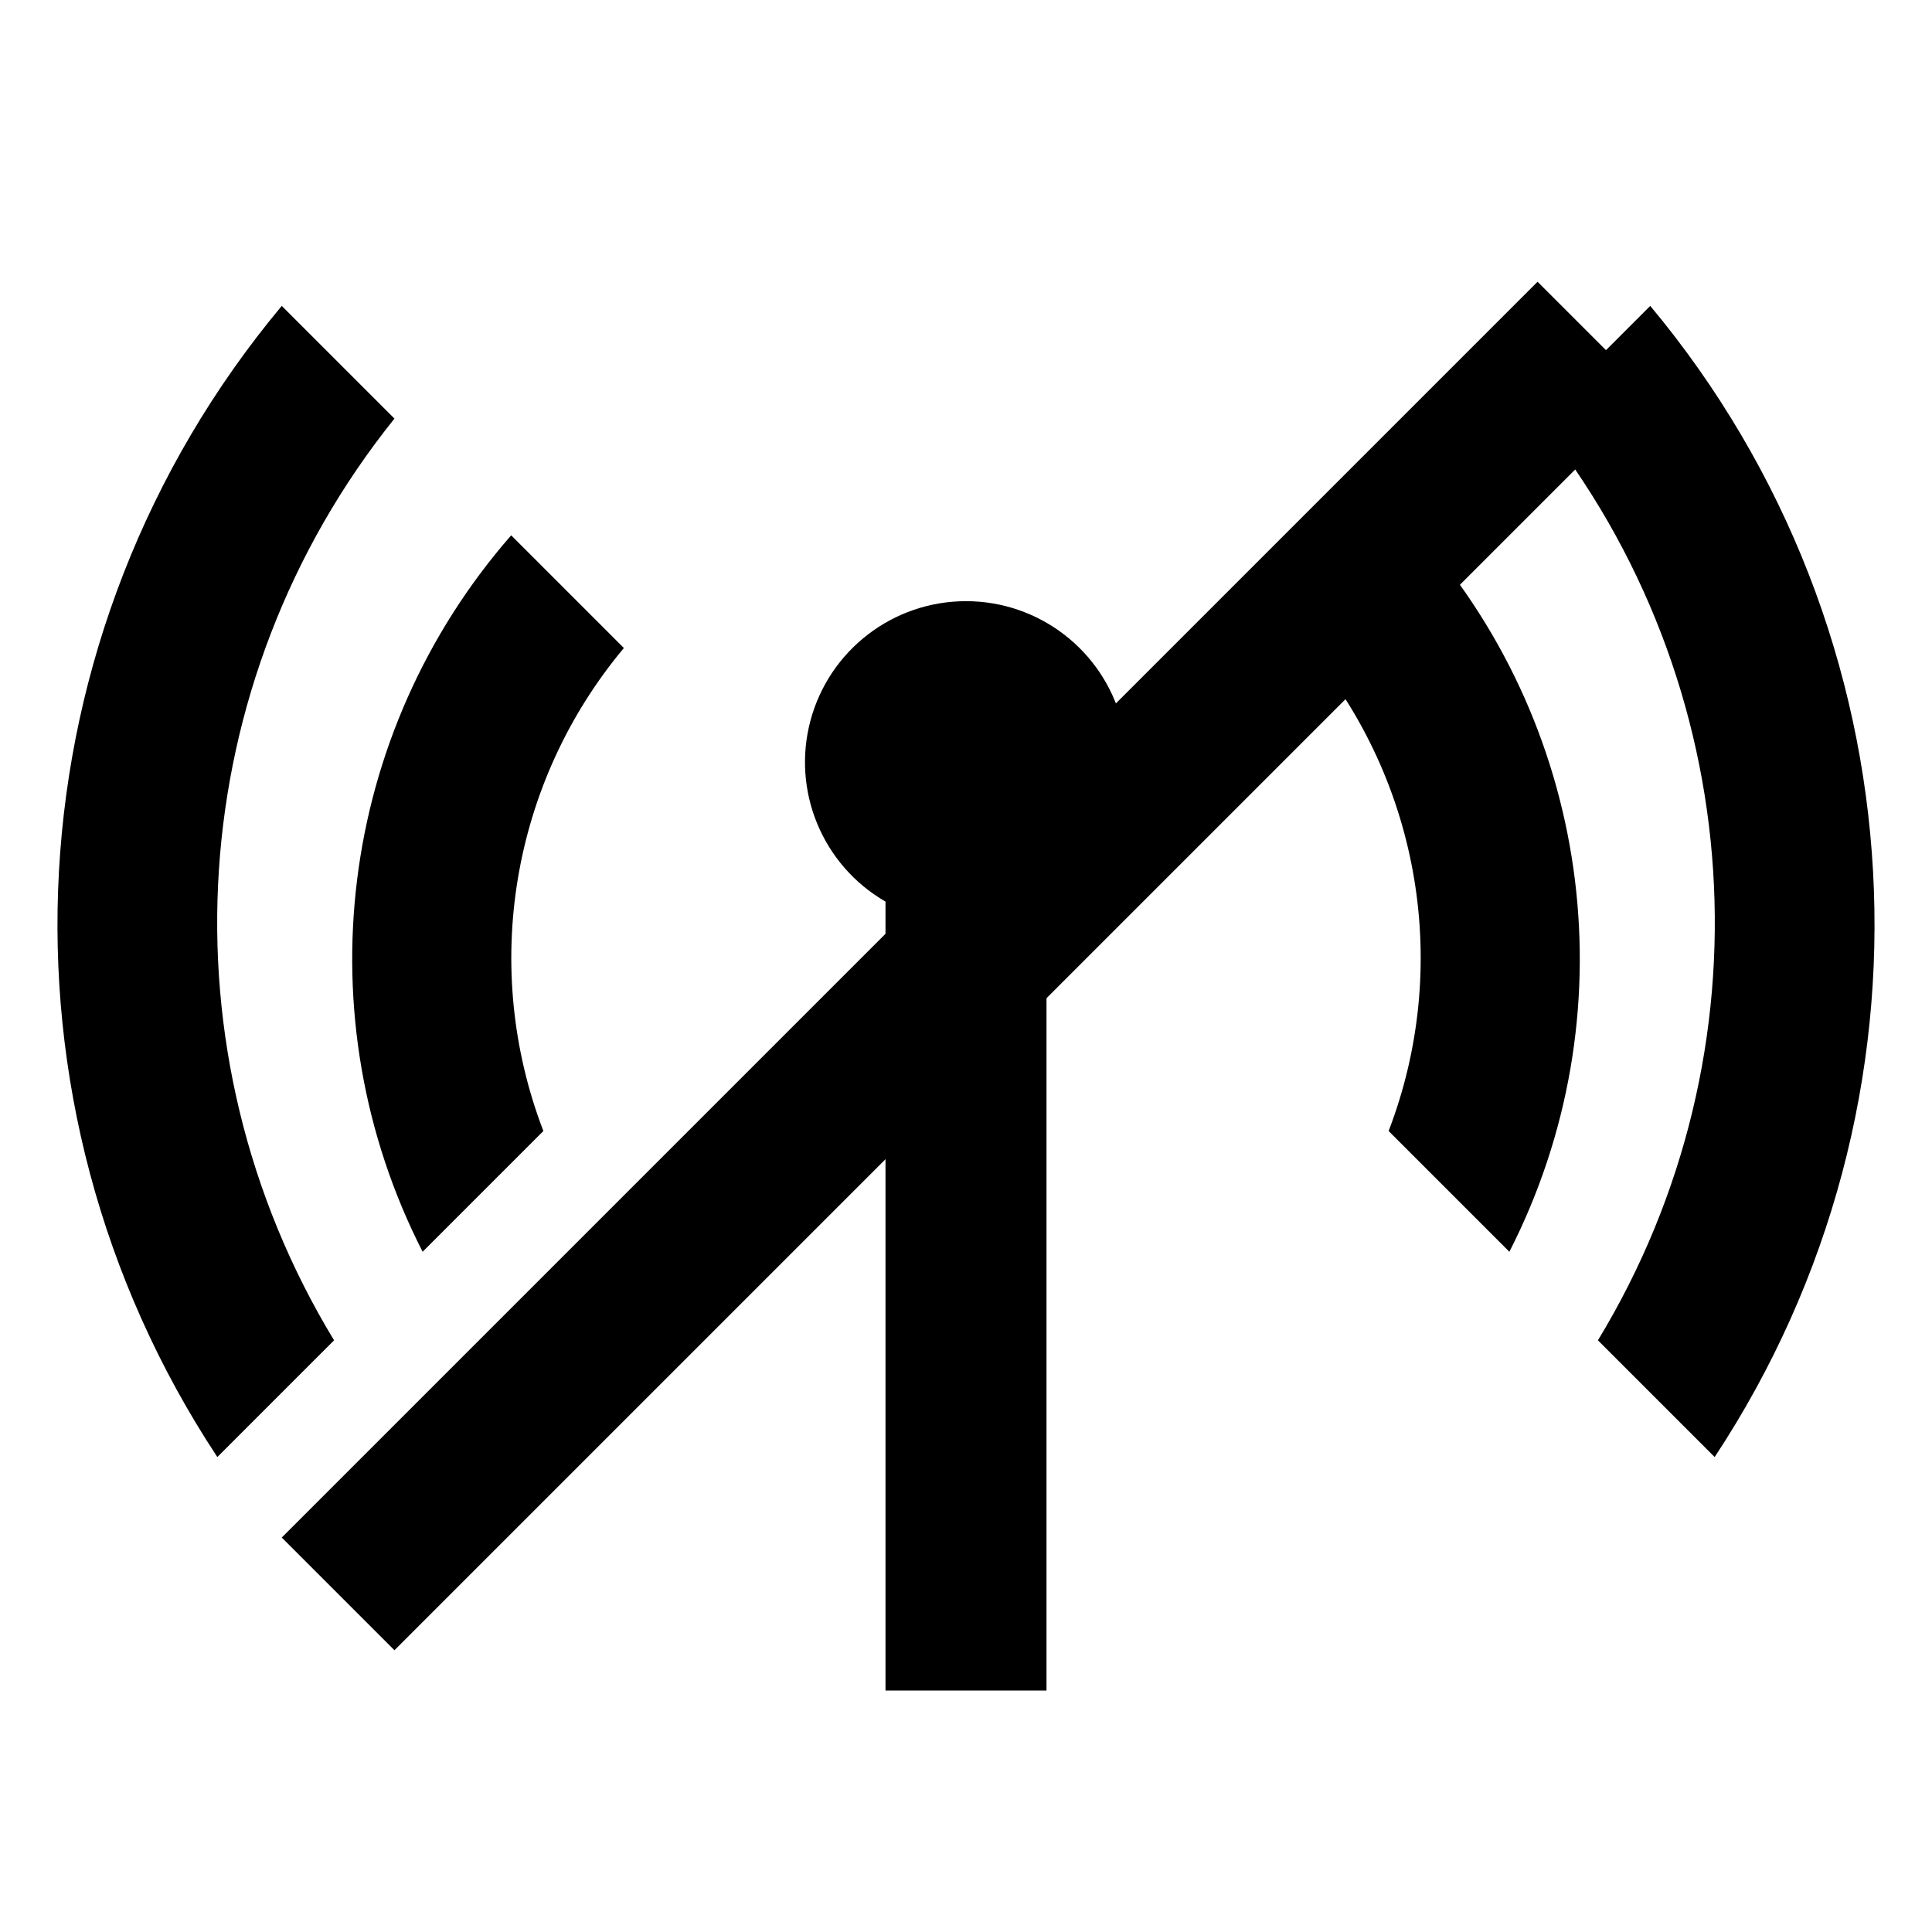
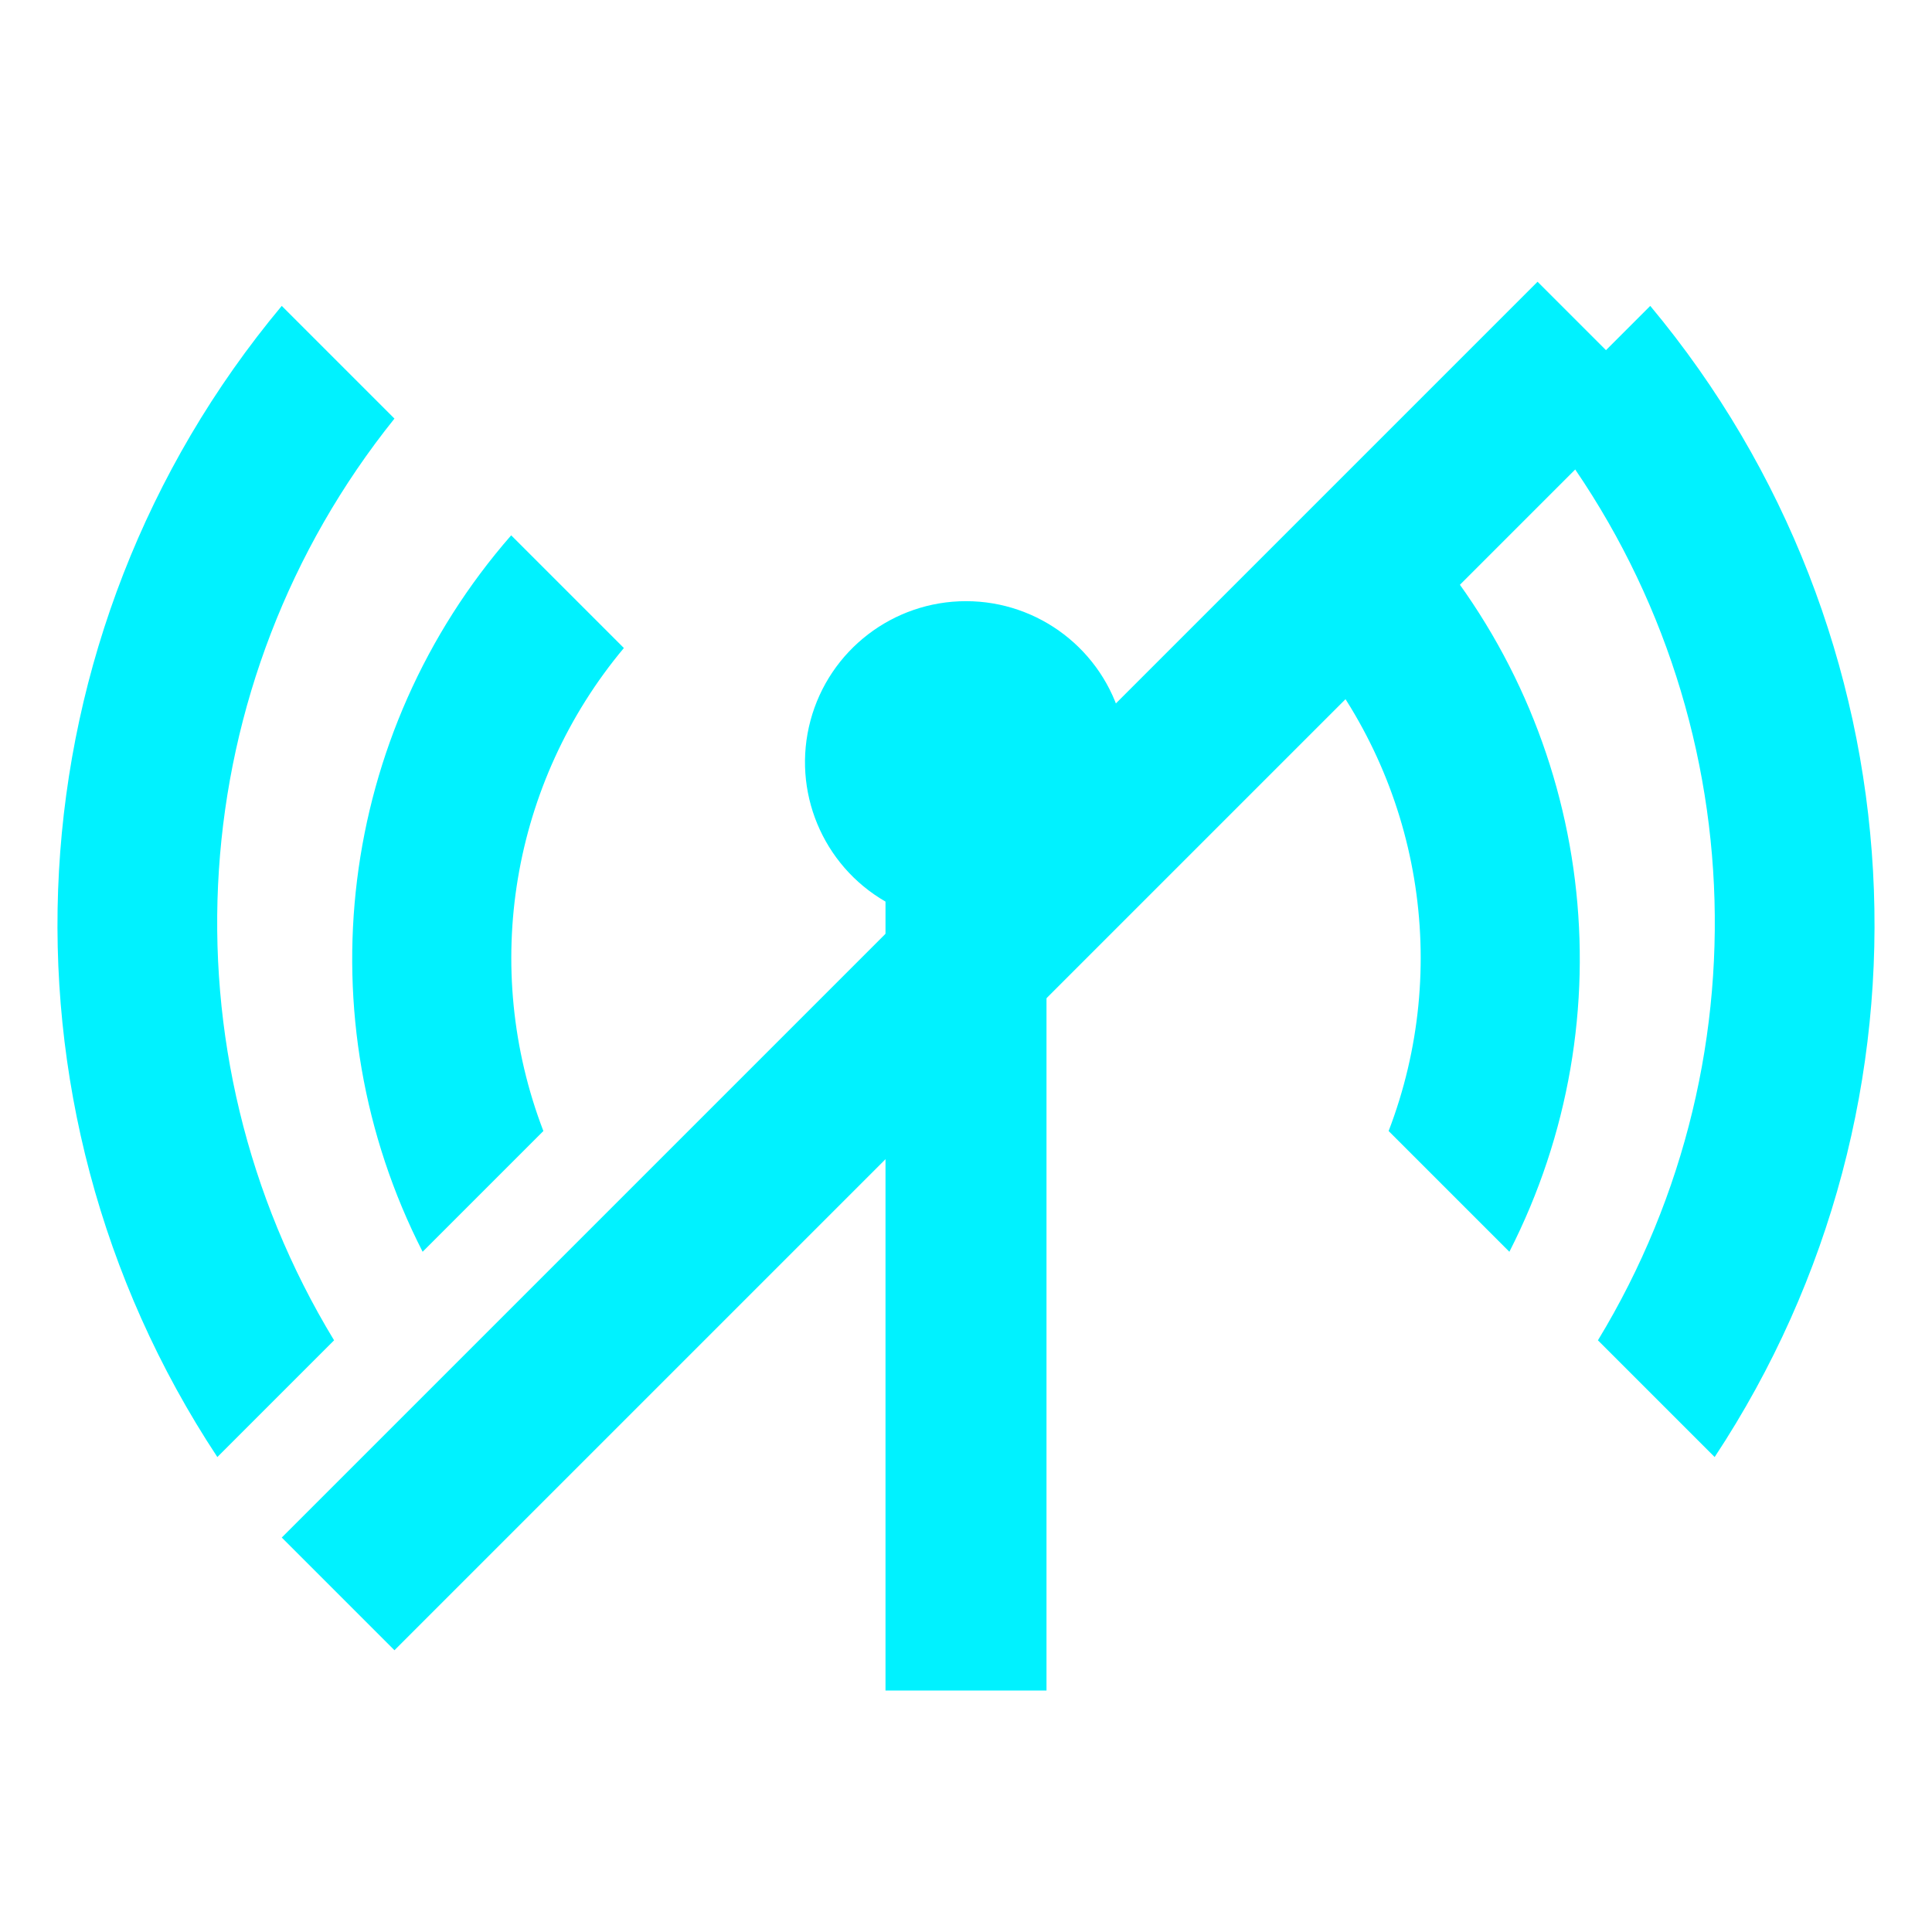
<svg xmlns="http://www.w3.org/2000/svg" viewBox="0 0 24 24">
-   <path d="M11,11.2V21H13V11.2A2,2 0,1 0,11,11.2ZM7.75,8.05L6.35,6.65A8,8 0,0 0,5.25,15.55L6.75,14.05A6,6 0,0 1,7.75,8.05ZM16.25,8.05A6,6 0,0 1,17.25,14.05L18.75,15.55A8,8 0,0 0,17.65,6.65L16.25,8.05ZM4.9,5.2L3.5,3.8A12,12 0,0 0,2.7,18.1L4.15,16.65A10,10 0,0 1,4.9,5.2ZM19.1,5.2A10,10 0,0 1,19.85,16.65L21.3,18.1A12,12 0,0 0,20.5,3.8L19.1,5.2Z" fill="currentColor" fill-rule="evenodd" />
-   <path d="M3.5,19.1L19.1,3.5L20.5,4.9L4.9,20.5Z" fill="currentColor" fill-rule="evenodd" />
+   <path d="M11,11.2V21H13V11.2A2,2 0,1 0,11,11.2ZM7.75,8.05L6.35,6.65A8,8 0,0 0,5.25,15.55L6.75,14.05A6,6 0,0 1,7.75,8.05ZM16.25,8.05A6,6 0,0 1,17.25,14.05L18.75,15.55A8,8 0,0 0,17.65,6.65L16.25,8.05ZM4.9,5.2L3.5,3.8A12,12 0,0 0,2.7,18.1L4.15,16.65A10,10 0,0 1,4.9,5.2ZM19.1,5.2A10,10 0,0 1,19.85,16.65L21.3,18.1A12,12 0,0 0,20.5,3.8L19.1,5.2Z" fill="#00F2FF" fill-rule="evenodd" />
+   <path d="M3.5,19.1L19.1,3.5L20.5,4.9L4.9,20.5Z" fill="#00F2FF" fill-rule="evenodd" />
</svg>
